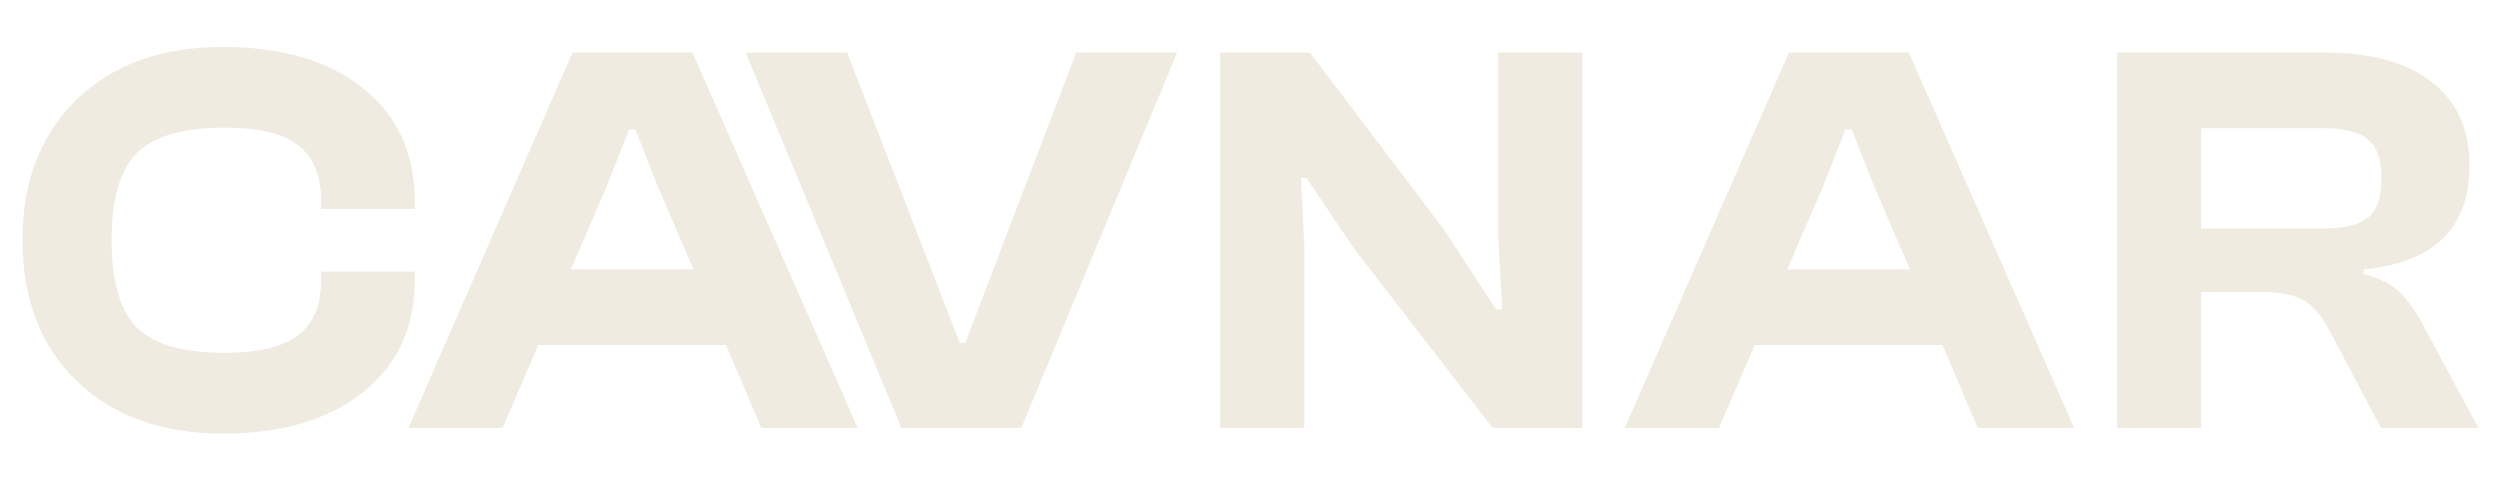
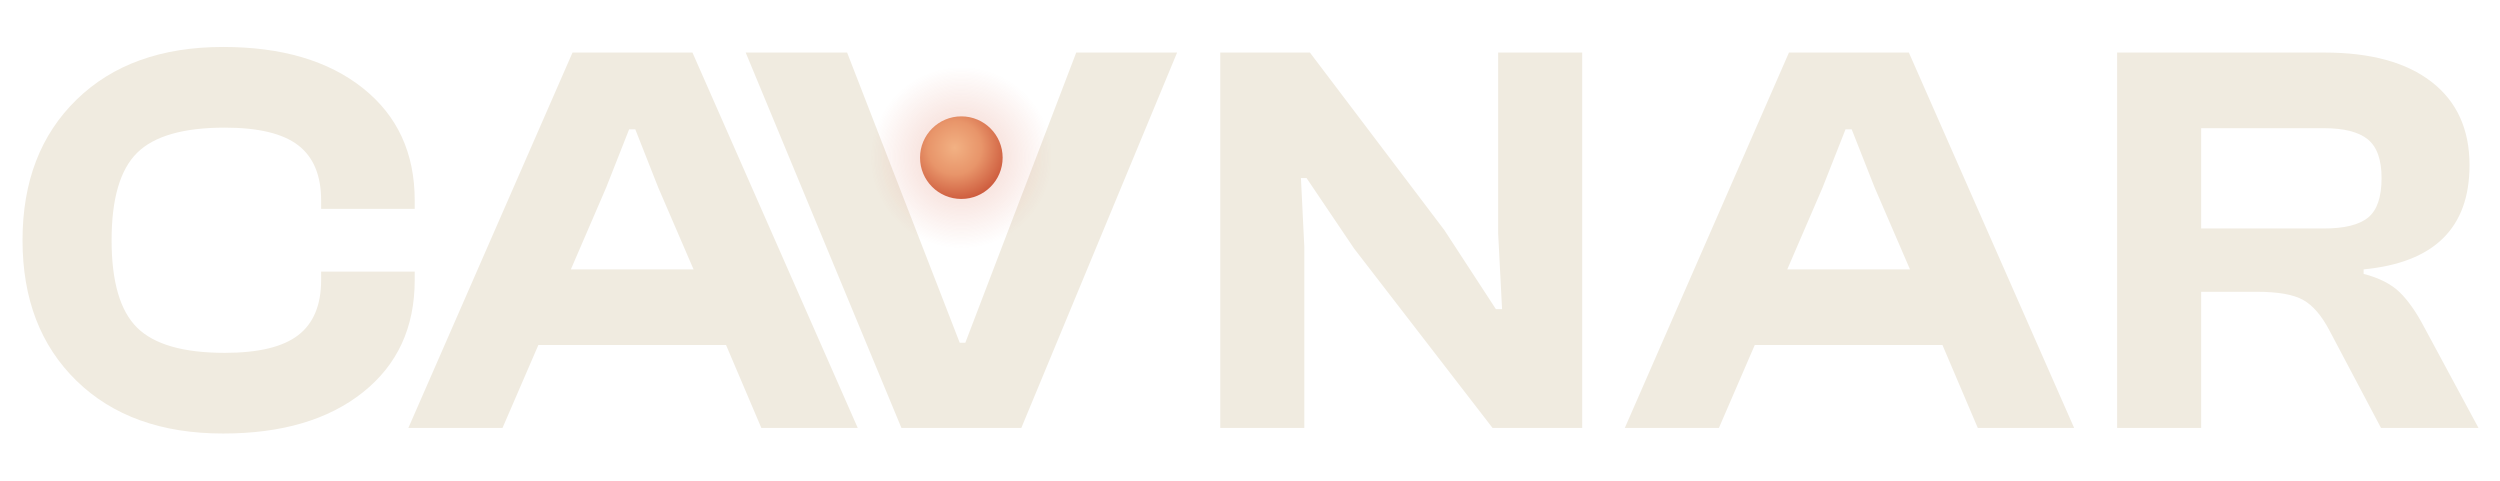
<svg xmlns="http://www.w3.org/2000/svg" viewBox="-6 -14 666 128">
+   <defs>
+     <radialGradient id="ember-dot" cx="42%" cy="38%" r="72%">
+       <stop offset="0%" stop-color="#F2B183" />
+       <stop offset="45%" stop-color="#E8956A" />
+       <stop offset="100%" stop-color="#C74E33" />
+     </radialGradient>
+     <radialGradient id="ember-glow">
+       <stop offset="0%" stop-color="#D4583A" stop-opacity="0.28" />
+       <stop offset="100%" stop-color="#D4583A" stop-opacity="0" />
+     </radialGradient>
+   </defs>
  <g fill="#F0EBE0">
    <path d="M53.43 101.49Q28.81 101.49 14.40 87.46Q0.00 73.43 0.00 50.00Q0.00 26.57 14.40 12.54Q28.81 -1.49 53.43 -1.49Q76.87 -1.49 90.67 9.48Q104.48 20.45 104.48 39.40V41.64H79.55V39.40Q79.55 29.40 73.43 24.70Q67.31 20.00 53.88 20.00Q37.31 20.00 30.52 26.72Q23.73 33.43 23.73 50.00Q23.73 66.57 30.52 73.28Q37.31 80.00 53.88 80.00Q67.31 80.00 73.43 75.30Q79.55 70.60 79.55 60.60V58.36H104.48V60.60Q104.48 79.55 90.67 90.52Q76.87 101.49 53.43 101.49Z" />
    <path d="M127.87 100.00H102.79L146.52 0.00H178.47L222.50 100.00H196.82L187.42 77.91H137.42ZM155.48 35.97 146.08 57.76H178.76L169.36 35.97L163.24 20.45H161.60Z" />
    <path d="M266.08 100.00H234.14L192.65 0.00H219.67L249.67 77.31H251.16L280.71 0.00H307.58Z" />
    <path d="M341.47 100.00H319.08V0.00H342.96L378.78 47.31L392.51 68.36H394.15L393.11 48.21V0.00H415.50V100.00H391.61L354.75 52.24L342.06 33.43H340.57L341.47 51.79Z" />
    <path d="M451.92 100.00H426.85L470.58 0.00H502.52L546.55 100.00H520.88L511.47 77.91H461.47ZM479.53 35.97 470.13 57.76H502.82L493.41 35.97L487.29 20.45H485.65Z" />
    <path d="M580.39 100.00H558.00V0.00H613.22Q631.73 0.00 641.80 7.84Q651.88 15.67 651.88 30.00Q651.88 55.07 623.67 57.76V58.96Q629.94 60.60 633.30 63.88Q636.65 67.16 639.79 73.13L654.27 100.00H628.30L614.56 74.03Q611.43 68.06 607.55 65.90Q603.67 63.73 595.16 63.73H580.39ZM580.39 20.15V46.87H613.07Q621.28 46.87 624.86 43.96Q628.45 41.04 628.45 33.43Q628.45 26.12 624.79 23.13Q621.13 20.15 613.07 20.15Z" />
  </g>
+   <circle cx="250.1" cy="28" r="24.2" fill="url(#ember-glow)" />
+   <circle cx="250.1" cy="28" r="11" fill="url(#ember-dot)" />
</svg>
